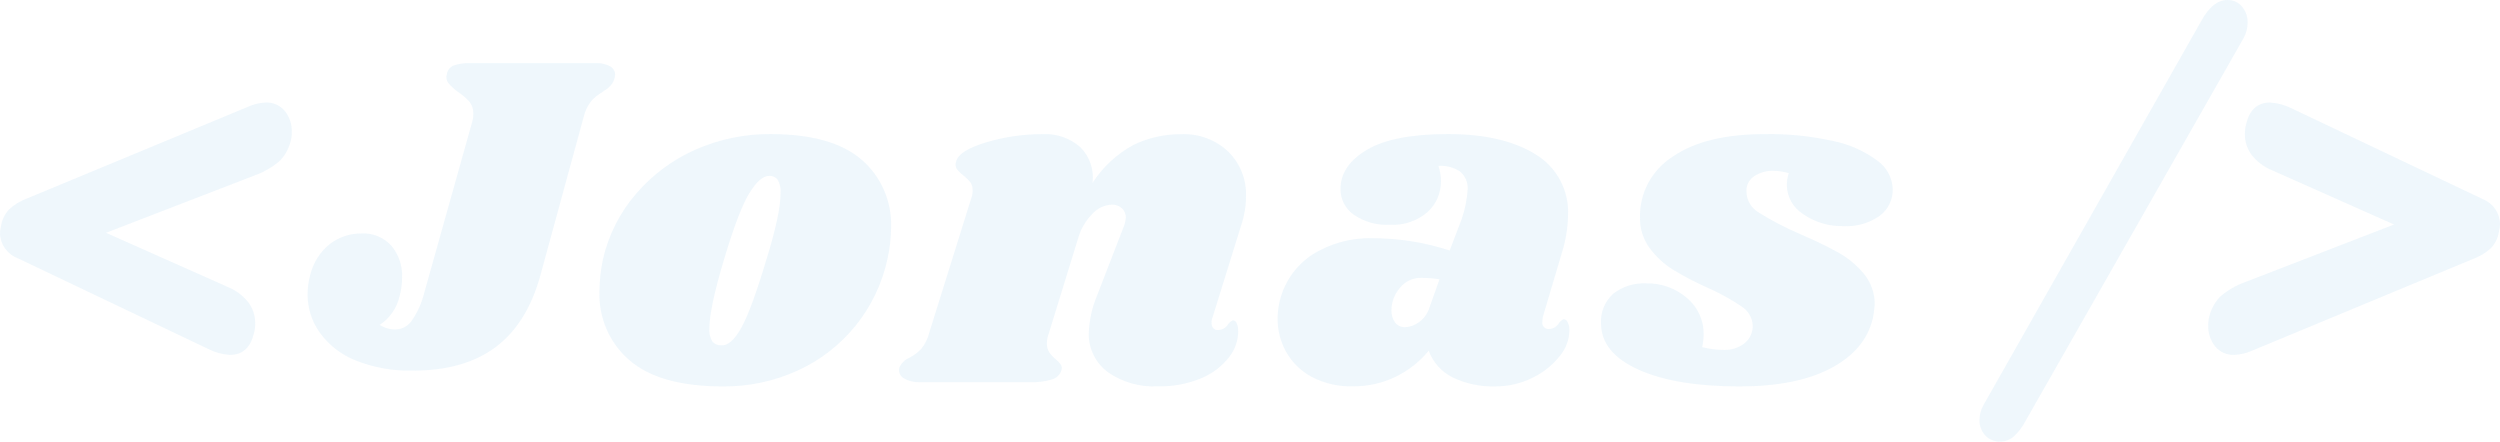
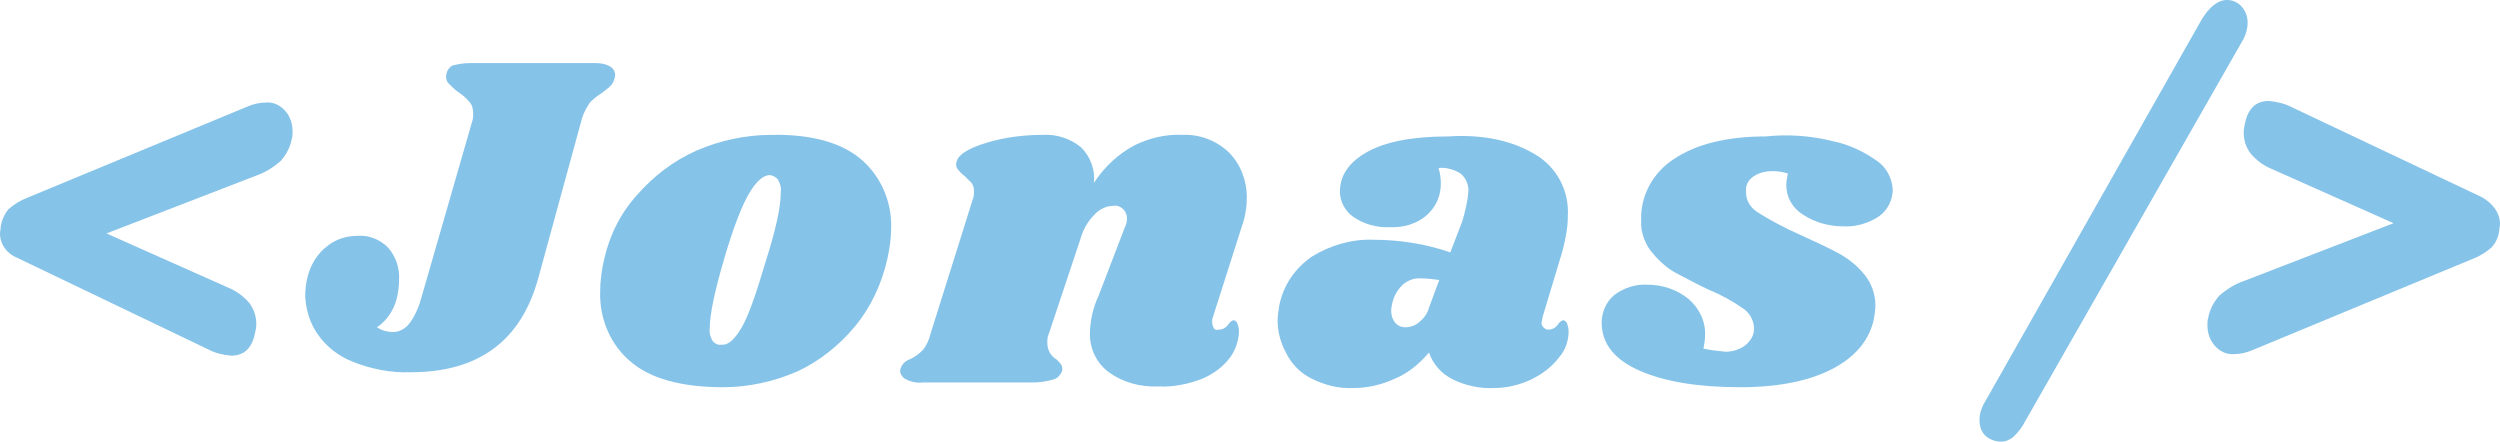
- <svg xmlns="http://www.w3.org/2000/svg" width="317px" height="56px" viewBox="0 0 317 56" version="1.1">
-   <defs />
-   <g id="Intro" stroke="none" stroke-width="1" fill="none" fill-rule="evenodd" opacity="0.134">
-     <g id="Desktop" transform="translate(-542, -830)" fill="#86C3E9" fill-rule="nonzero">
+ <svg xmlns="http://www.w3.org/2000/svg" version="1.1" id="Layer_1" x="0px" y="0px" viewBox="0 0 317 56" style="enable-background:new 0 0 317 56;" xml:space="preserve">
+   <style type="text/css">
+ 	.st0{fill:#86C3E9;}
+ </style>
+   <g id="Intro">
+     <g id="Desktop" transform="translate(-542, -830)">
      <g id="logo-2" transform="translate(542, 830)">
-         <path d="M33.67,13.004 C34.62,12.953 35.537,13.359 36.136,14.097 C36.712,14.833 37.016,15.745 36.998,16.679 C37.007,16.967 36.987,17.255 36.937,17.54 C36.745,18.597 36.251,19.578 35.515,20.362 C34.57,21.183 33.479,21.82 32.299,22.238 L13.442,29.519 L28.91,36.403 C29.927,36.816 30.818,37.487 31.497,38.348 C32.074,39.126 32.377,40.073 32.359,41.041 C32.361,41.481 32.3,41.919 32.178,42.341 C31.741,44.114 30.729,45 29.143,45 C28.19,44.939 27.26,44.684 26.41,44.251 L2.199,32.72 C0.899,32.215 0.031,30.979 0,29.587 C0.011,29.297 0.052,29.009 0.121,28.727 C0.227,27.923 0.579,27.172 1.13,26.575 C1.797,25.949 2.587,25.466 3.449,25.155 L31.411,13.555 C32.121,13.227 32.888,13.04 33.67,13.004 Z" id="Shape" />
-         <path d="M59.905,15.346 C59.989,15.046 60.027,14.735 60.019,14.422 C60.04,13.878 59.87,13.344 59.54,12.919 C59.101,12.427 58.601,11.998 58.053,11.642 C57.61,11.322 57.207,10.947 56.851,10.525 C56.61,10.217 56.536,9.802 56.656,9.425 C56.727,8.939 57.034,8.524 57.469,8.325 C58.161,8.082 58.891,7.974 59.621,8.006 L75.539,8.006 C76.17,7.969 76.798,8.108 77.358,8.409 C77.742,8.607 77.988,9.007 78,9.45 C77.986,9.711 77.928,9.966 77.829,10.206 C77.716,10.477 77.554,10.722 77.35,10.928 C77.185,11.108 76.996,11.263 76.79,11.39 C76.658,11.46 76.535,11.548 76.424,11.651 C75.883,11.954 75.392,12.346 74.971,12.81 C74.521,13.39 74.197,14.063 74.02,14.784 L68.53,34.882 C67.409,38.975 65.514,42.018 62.845,44.011 C60.176,46.004 56.684,46.998 52.368,46.993 C49.872,47.063 47.388,46.621 45.059,45.691 C43.267,44.983 41.704,43.766 40.551,42.18 C39.558,40.797 39.015,39.124 39,37.401 C38.996,36.549 39.108,35.701 39.333,34.882 C39.71,33.315 40.589,31.926 41.826,30.943 C42.967,30.066 44.352,29.597 45.774,29.607 C47.223,29.506 48.64,30.079 49.639,31.169 C50.56,32.279 51.042,33.707 50.988,35.167 C50.987,35.991 50.875,36.811 50.655,37.603 C50.302,39.095 49.398,40.386 48.137,41.198 C48.76,41.591 49.478,41.792 50.208,41.777 C51.049,41.744 51.822,41.29 52.279,40.559 C52.977,39.523 53.489,38.365 53.79,37.141 L59.905,15.346 Z" id="Shape" />
-         <path d="M109.279,20.275 C111.728,22.389 113.098,25.548 112.994,28.842 C112.978,30.182 112.824,31.516 112.535,32.823 C111.857,35.965 110.453,38.892 108.444,41.355 C106.446,43.795 103.933,45.729 101.097,47.008 C98.129,48.351 94.919,49.029 91.679,48.999 C86.341,48.999 82.394,47.899 79.839,45.698 C77.306,43.551 75.889,40.306 76.007,36.925 C76.022,35.545 76.176,34.171 76.466,32.823 C77.177,29.763 78.612,26.933 80.641,24.584 C82.713,22.168 85.28,20.258 88.155,18.991 C91.167,17.656 94.413,16.979 97.69,17.001 C102.922,17.006 106.785,18.098 109.279,20.275 Z M94.993,24.524 C94.092,26.012 93.026,28.816 91.795,32.935 C90.565,37.055 89.95,39.947 89.95,41.613 C89.889,42.218 90.03,42.827 90.351,43.337 C90.636,43.642 91.035,43.805 91.445,43.785 C92.252,43.866 93.087,43.153 93.95,41.648 C94.812,40.143 95.892,37.221 97.189,32.883 C98.38,29.04 98.976,26.245 98.976,24.498 C99.032,23.897 98.9,23.293 98.6,22.775 C98.337,22.451 97.94,22.275 97.531,22.301 C96.747,22.301 95.901,23.045 94.993,24.533 L94.993,24.524 Z" id="Shape" />
-         <path d="M153.751,40.241 C153.657,40.467 153.615,40.711 153.629,40.955 C153.614,41.191 153.689,41.424 153.838,41.609 C153.983,41.772 154.195,41.861 154.415,41.85 C154.901,41.848 155.358,41.618 155.646,41.23 C155.808,40.961 156.048,40.745 156.335,40.611 C156.561,40.63 156.752,40.784 156.816,40.998 C156.944,41.288 157.006,41.603 156.999,41.919 C157.018,43.134 156.614,44.319 155.855,45.276 C154.945,46.448 153.741,47.367 152.363,47.944 C150.603,48.679 148.703,49.034 146.792,48.986 C144.536,49.106 142.304,48.469 140.462,47.178 C138.931,46.029 138.039,44.237 138.052,42.341 C138.101,40.645 138.468,38.973 139.135,37.409 L142.444,28.853 C142.619,28.458 142.723,28.036 142.75,27.605 C142.771,27.145 142.582,26.7 142.235,26.392 C141.896,26.095 141.456,25.935 141.004,25.944 C140.026,25.986 139.109,26.425 138.472,27.158 C137.65,28 137.05,29.029 136.725,30.153 L132.988,42.272 C132.833,42.671 132.751,43.093 132.744,43.52 C132.726,43.929 132.832,44.333 133.049,44.682 C133.299,45.025 133.592,45.334 133.923,45.603 C134.156,45.789 134.36,46.01 134.525,46.257 C134.65,46.475 134.672,46.736 134.586,46.972 C134.408,47.505 133.983,47.923 133.442,48.099 C132.528,48.379 131.57,48.499 130.613,48.452 L116.818,48.452 C116.029,48.515 115.24,48.337 114.557,47.944 C114.112,47.655 113.905,47.118 114.042,46.61 C114.285,46.049 114.738,45.602 115.308,45.362 C115.874,45.075 116.385,44.694 116.818,44.234 C117.309,43.622 117.657,42.911 117.84,42.151 L123.201,24.989 C123.296,24.712 123.338,24.42 123.323,24.128 C123.345,23.772 123.25,23.419 123.052,23.121 C122.788,22.809 122.495,22.521 122.179,22.26 C121.846,22.018 121.551,21.728 121.306,21.399 C121.141,21.109 121.118,20.761 121.245,20.452 C121.484,19.54 122.75,18.74 125.043,18.051 C127.366,17.353 129.782,17.002 132.211,17.01 C133.954,16.917 135.663,17.504 136.97,18.645 C138.174,19.841 138.75,21.518 138.533,23.19 C139.835,21.166 141.638,19.501 143.771,18.352 C145.648,17.456 147.71,16.999 149.796,17.018 C151.996,16.922 154.14,17.715 155.733,19.213 C157.257,20.72 158.076,22.785 157.994,24.911 C157.994,26.143 157.79,27.367 157.392,28.535 L153.751,40.241 Z" id="Shape" />
-         <path d="M194.682,19.555 C197.403,21.179 199,24.183 198.826,27.351 C198.793,28.88 198.549,30.397 198.103,31.86 L195.639,40.162 C195.595,40.359 195.574,40.561 195.578,40.763 C195.524,40.999 195.583,41.247 195.736,41.435 C195.889,41.622 196.12,41.729 196.362,41.723 C196.847,41.72 197.303,41.487 197.589,41.095 C197.751,40.822 197.991,40.603 198.277,40.467 C198.516,40.493 198.717,40.657 198.791,40.885 C198.934,41.184 199.006,41.513 199,41.845 C198.993,43.057 198.559,44.228 197.772,45.15 C196.839,46.327 195.647,47.273 194.29,47.914 C192.815,48.644 191.19,49.014 189.545,48.995 C187.698,49.048 185.865,48.656 184.2,47.853 C182.789,47.16 181.701,45.947 181.161,44.469 C180,45.882 178.544,47.022 176.896,47.809 C175.245,48.594 173.439,48.996 171.611,48.987 C169.753,49.051 167.91,48.627 166.266,47.757 C164.913,47.023 163.798,45.915 163.053,44.565 C162.362,43.301 161.999,41.882 162,40.441 C161.999,39.814 162.06,39.189 162.183,38.574 C162.684,36.012 164.189,33.757 166.362,32.313 C168.651,30.866 171.317,30.131 174.023,30.203 C177.349,30.202 180.655,30.729 183.817,31.764 L185.323,27.831 C185.764,26.571 186.028,25.256 186.106,23.924 C186.127,23.096 185.775,22.302 185.149,21.761 C184.336,21.216 183.364,20.961 182.389,21.038 C182.614,21.673 182.723,22.343 182.711,23.017 C182.721,24.482 182.111,25.883 181.031,26.872 C179.706,28.027 177.978,28.61 176.225,28.494 C174.592,28.593 172.973,28.138 171.629,27.203 C170.588,26.463 169.971,25.263 169.975,23.985 C169.975,21.979 171.095,20.314 173.335,18.988 C175.575,17.663 179,17 183.608,17 C188.233,17 191.925,17.852 194.682,19.555 Z M177.488,36.525 C176.818,37.305 176.445,38.296 176.434,39.324 C176.41,39.88 176.569,40.429 176.887,40.885 C177.19,41.288 177.673,41.513 178.175,41.487 C178.806,41.459 179.413,41.24 179.917,40.859 C180.565,40.398 181.04,39.731 181.266,38.967 L182.528,35.418 C181.775,35.291 181.012,35.229 180.247,35.234 C179.174,35.198 178.149,35.678 177.488,36.525 Z" id="Shape" />
-         <path d="M232.429,17.878 C234.462,18.287 236.376,19.135 238.033,20.36 C239.217,21.195 239.942,22.518 239.997,23.947 C240.046,25.285 239.428,26.563 238.339,27.371 C236.999,28.309 235.373,28.768 233.73,28.672 C231.914,28.716 230.132,28.185 228.649,27.157 C227.357,26.342 226.574,24.94 226.572,23.433 C226.571,22.93 226.653,22.43 226.816,21.953 C226.189,21.772 225.54,21.674 224.887,21.661 C223.999,21.629 223.123,21.878 222.391,22.372 C221.733,22.829 221.377,23.597 221.456,24.383 C221.494,25.445 222.084,26.415 223.019,26.951 C224.634,27.963 226.327,28.85 228.082,29.605 C230.09,30.472 231.745,31.268 233.049,31.993 C234.319,32.695 235.442,33.627 236.357,34.74 C237.259,35.843 237.738,37.221 237.71,38.635 C237.673,39.23 237.591,39.822 237.466,40.406 C236.826,43.066 235.051,45.163 232.141,46.698 C229.231,48.233 225.376,49 220.575,49 C215.192,49 210.926,48.292 207.778,46.877 C204.63,45.462 203.041,43.525 203.012,41.066 C202.909,39.621 203.484,38.209 204.574,37.231 C205.754,36.32 207.23,35.858 208.729,35.93 C210.619,35.888 212.456,36.542 213.88,37.762 C215.276,38.919 216.062,40.634 216.018,42.426 C216.015,42.962 215.953,43.496 215.835,44.018 C216.739,44.246 217.669,44.364 218.602,44.369 C219.552,44.403 220.482,44.099 221.221,43.513 C221.911,42.946 222.289,42.093 222.242,41.211 C222.178,40.262 221.664,39.397 220.854,38.874 C219.524,37.972 218.112,37.19 216.638,36.538 C215.099,35.859 213.606,35.084 212.169,34.218 C211.007,33.494 209.994,32.562 209.183,31.47 C208.352,30.338 207.92,28.971 207.952,27.576 C207.883,24.482 209.443,21.571 212.081,19.873 C214.834,17.961 218.739,17.005 223.796,17.005 C226.699,16.956 229.597,17.25 232.429,17.878 Z" id="Shape" />
-         <path d="M256.835,53.384 C256.452,54.137 255.935,54.813 255.309,55.378 C254.858,55.763 254.289,55.981 253.697,55.996 C252.955,56.036 252.232,55.746 251.721,55.204 C251.238,54.665 250.98,53.961 251.001,53.236 C251.011,52.556 251.196,51.89 251.539,51.303 L279.148,2.613 C280.107,0.872 281.202,0.001 282.433,0.001 C283.161,-0.021 283.858,0.301 284.314,0.872 C284.775,1.435 285.018,2.146 284.999,2.874 C284.996,3.578 284.811,4.268 284.462,4.877 L256.835,53.384 Z" id="Shape" />
-         <path d="M317,28.434 C316.988,28.724 316.948,29.012 316.879,29.294 C316.773,30.097 316.421,30.848 315.871,31.444 C315.202,32.064 314.412,32.541 313.552,32.846 L285.588,44.454 C284.878,44.778 284.111,44.962 283.33,44.995 C282.38,45.048 281.462,44.642 280.864,43.903 C280.288,43.168 279.984,42.257 280.002,41.324 C279.993,41.036 280.013,40.748 280.063,40.464 C280.255,39.403 280.752,38.42 281.494,37.635 C282.438,36.814 283.529,36.178 284.709,35.761 L303.561,28.469 L288.097,21.59 C287.08,21.178 286.189,20.508 285.511,19.647 C284.933,18.869 284.63,17.923 284.649,16.955 C284.647,16.516 284.708,16.079 284.83,15.657 C285.266,13.886 286.278,13 287.864,13 C288.816,13.062 289.746,13.317 290.596,13.748 L314.862,25.27 C316.15,25.798 316.993,27.046 317,28.434 Z" id="Shape" />
+         <path id="Shape" class="st0" d="M33.7,13c1-0.1,1.9,0.4,2.5,1.1c0.6,0.7,0.9,1.6,0.9,2.6c0,0.3,0,0.6-0.1,0.9     c-0.2,1.1-0.7,2-1.4,2.8c-0.9,0.8-2,1.5-3.2,1.9l-18.9,7.3l15.5,6.9c1,0.4,1.9,1.1,2.6,1.9c0.6,0.8,0.9,1.7,0.9,2.7     c0,0.4-0.1,0.9-0.2,1.3c-0.4,1.8-1.4,2.7-3,2.7c-1-0.1-1.9-0.3-2.7-0.7L2.2,32.7C0.9,32.2,0,31,0,29.6c0-0.3,0.1-0.6,0.1-0.9     c0.1-0.8,0.5-1.6,1-2.2c0.7-0.6,1.5-1.1,2.3-1.4l28-11.6C32.1,13.2,32.9,13,33.7,13z" />
+         <path id="Shape_1_" class="st0" d="M59.9,15.3C60,15,60,14.7,60,14.4c0-0.5-0.1-1.1-0.5-1.5c-0.4-0.5-0.9-0.9-1.5-1.3     c-0.4-0.3-0.8-0.7-1.2-1.1c-0.2-0.3-0.3-0.7-0.2-1.1c0.1-0.5,0.4-0.9,0.8-1.1C58.2,8.1,58.9,8,59.6,8h15.9c0.6,0,1.3,0.1,1.8,0.4     C77.7,8.6,78,9,78,9.5c0,0.3-0.1,0.5-0.2,0.8c-0.1,0.3-0.3,0.5-0.5,0.7c-0.2,0.2-0.4,0.3-0.6,0.5c-0.1,0.1-0.3,0.2-0.4,0.3     c-0.5,0.3-1,0.7-1.5,1.2c-0.4,0.6-0.8,1.3-1,2l-5.5,20.1c-1.1,4.1-3,7.1-5.7,9.1c-2.7,2-6.2,3-10.5,3c-2.5,0.1-5-0.4-7.3-1.3     c-1.8-0.7-3.4-1.9-4.5-3.5c-1-1.4-1.5-3.1-1.6-4.8c0-0.9,0.1-1.7,0.3-2.5c0.4-1.6,1.3-3,2.5-3.9c1.1-0.9,2.5-1.3,3.9-1.3     c1.4-0.1,2.9,0.5,3.9,1.6c0.9,1.1,1.4,2.5,1.3,4c0,0.8-0.1,1.6-0.3,2.4c-0.4,1.5-1.3,2.8-2.5,3.6c0.6,0.4,1.3,0.6,2.1,0.6     c0.8,0,1.6-0.5,2.1-1.2c0.7-1,1.2-2.2,1.5-3.4L59.9,15.3z" />
+         <path id="Shape_2_" class="st0" d="M109.3,20.3c2.4,2.1,3.8,5.3,3.7,8.6c0,1.3-0.2,2.7-0.5,4c-0.7,3.1-2.1,6.1-4.1,8.5     c-2,2.4-4.5,4.4-7.3,5.7c-3,1.3-6.2,2-9.4,2c-5.3,0-9.3-1.1-11.8-3.3c-2.5-2.1-3.9-5.4-3.8-8.8c0-1.4,0.2-2.8,0.5-4.1     c0.7-3.1,2.1-5.9,4.2-8.2c2.1-2.4,4.6-4.3,7.5-5.6c3-1.3,6.3-2,9.5-2C102.9,17,106.8,18.1,109.3,20.3z M95,24.5     c-0.9,1.5-2,4.3-3.2,8.4s-1.8,7-1.8,8.7c-0.1,0.6,0.1,1.2,0.4,1.7c0.3,0.3,0.7,0.5,1.1,0.4c0.8,0.1,1.6-0.6,2.5-2.1     c0.9-1.5,1.9-4.4,3.2-8.8c1.2-3.8,1.8-6.6,1.8-8.4c0.1-0.6-0.1-1.2-0.4-1.7c-0.3-0.3-0.7-0.5-1.1-0.5C96.7,22.3,95.9,23,95,24.5     L95,24.5z" />
+         <path id="Shape_3_" class="st0" d="M153.8,40.2c-0.1,0.2-0.1,0.5-0.1,0.7c0,0.2,0.1,0.5,0.2,0.7c0.1,0.2,0.4,0.3,0.6,0.2     c0.5,0,0.9-0.2,1.2-0.6c0.2-0.3,0.4-0.5,0.7-0.6c0.2,0,0.4,0.2,0.5,0.4c0.1,0.3,0.2,0.6,0.2,0.9c0,1.2-0.4,2.4-1.1,3.4     c-0.9,1.2-2.1,2.1-3.5,2.7c-1.8,0.7-3.7,1.1-5.6,1c-2.3,0.1-4.5-0.5-6.3-1.8c-1.5-1.1-2.4-2.9-2.4-4.8c0-1.7,0.4-3.4,1.1-4.9     l3.3-8.6c0.2-0.4,0.3-0.8,0.3-1.2c0-0.5-0.2-0.9-0.5-1.2c-0.3-0.3-0.8-0.5-1.2-0.4c-1,0-1.9,0.5-2.5,1.2c-0.8,0.8-1.4,1.9-1.7,3     L133,42.3c-0.2,0.4-0.2,0.8-0.2,1.2c0,0.4,0.1,0.8,0.3,1.2c0.2,0.3,0.5,0.7,0.9,0.9c0.2,0.2,0.4,0.4,0.6,0.7     c0.1,0.2,0.1,0.5,0.1,0.7c-0.2,0.5-0.6,1-1.1,1.1c-0.9,0.3-1.9,0.4-2.8,0.4h-13.8c-0.8,0.1-1.6-0.1-2.3-0.5     c-0.4-0.3-0.7-0.8-0.5-1.3c0.2-0.6,0.7-1,1.3-1.2c0.6-0.3,1.1-0.7,1.5-1.1c0.5-0.6,0.8-1.3,1-2.1l5.4-17.2     c0.1-0.3,0.1-0.6,0.1-0.9c0-0.4-0.1-0.7-0.3-1c-0.3-0.3-0.6-0.6-0.9-0.9c-0.3-0.2-0.6-0.5-0.9-0.9c-0.2-0.3-0.2-0.6-0.1-0.9     c0.2-0.9,1.5-1.7,3.8-2.4c2.3-0.7,4.7-1,7.2-1c1.7-0.1,3.5,0.5,4.8,1.6c1.2,1.2,1.8,2.9,1.6,4.5c1.3-2,3.1-3.7,5.2-4.8     c1.9-0.9,3.9-1.4,6-1.3c2.2-0.1,4.3,0.7,5.9,2.2c1.5,1.5,2.3,3.6,2.3,5.7c0,1.2-0.2,2.5-0.6,3.6L153.8,40.2z" />
+         <path id="Shape_4_" class="st0" d="M194.7,19.6c2.7,1.6,4.3,4.6,4.1,7.8c0,1.5-0.3,3-0.7,4.5l-2.5,8.3c0,0.2-0.1,0.4-0.1,0.6     c-0.1,0.2,0,0.5,0.2,0.7c0.2,0.2,0.4,0.3,0.6,0.3c0.5,0,0.9-0.2,1.2-0.6c0.2-0.3,0.4-0.5,0.7-0.6c0.2,0,0.4,0.2,0.5,0.4     c0.1,0.3,0.2,0.6,0.2,1c0,1.2-0.4,2.4-1.2,3.3c-0.9,1.2-2.1,2.1-3.5,2.8c-1.5,0.7-3.1,1.1-4.7,1.1c-1.8,0.1-3.7-0.3-5.3-1.1     c-1.4-0.7-2.5-1.9-3-3.4c-1.2,1.4-2.6,2.6-4.3,3.3c-1.7,0.8-3.5,1.2-5.3,1.2c-1.9,0.1-3.7-0.4-5.3-1.2c-1.4-0.7-2.5-1.8-3.2-3.2     c-0.7-1.3-1.1-2.7-1.1-4.1c0-0.6,0.1-1.3,0.2-1.9c0.5-2.6,2-4.8,4.2-6.3c2.3-1.4,5-2.2,7.7-2.1c3.3,0,6.6,0.5,9.8,1.6l1.5-3.9     c0.4-1.3,0.7-2.6,0.8-3.9c0-0.8-0.3-1.6-1-2.2c-0.8-0.5-1.8-0.8-2.8-0.7c0.2,0.6,0.3,1.3,0.3,2c0,1.5-0.6,2.9-1.7,3.9     c-1.3,1.2-3.1,1.7-4.8,1.6c-1.6,0.1-3.3-0.4-4.6-1.3c-1-0.7-1.7-1.9-1.7-3.2c0-2,1.1-3.7,3.4-5s5.7-2,10.3-2     C188.2,17,191.9,17.9,194.7,19.6z M177.5,36.5c-0.7,0.8-1,1.8-1.1,2.8c0,0.6,0.1,1.1,0.5,1.6c0.3,0.4,0.8,0.6,1.3,0.6     c0.6,0,1.2-0.2,1.7-0.6c0.6-0.5,1.1-1.1,1.3-1.9l1.3-3.5c-0.8-0.1-1.5-0.2-2.3-0.2C179.2,35.2,178.1,35.7,177.5,36.5z" />
+         <path id="Shape_5_" class="st0" d="M232.4,17.9c2,0.4,3.9,1.3,5.6,2.5c1.2,0.8,1.9,2.2,2,3.6c0,1.3-0.6,2.6-1.7,3.4     c-1.3,0.9-3,1.4-4.6,1.3c-1.8,0-3.6-0.5-5.1-1.5c-1.3-0.8-2.1-2.2-2.1-3.7c0-0.5,0.1-1,0.2-1.5c-0.6-0.2-1.3-0.3-1.9-0.3     c-0.9,0-1.8,0.2-2.5,0.7c-0.7,0.5-1,1.2-0.9,2c0,1.1,0.6,2,1.6,2.6c1.6,1,3.3,1.9,5.1,2.7c2,0.9,3.7,1.7,5,2.4     c1.3,0.7,2.4,1.6,3.3,2.7c0.9,1.1,1.4,2.5,1.4,3.9c0,0.6-0.1,1.2-0.2,1.8c-0.6,2.7-2.4,4.8-5.3,6.3s-6.8,2.3-11.6,2.3     c-5.4,0-9.6-0.7-12.8-2.1s-4.7-3.4-4.8-5.8c-0.1-1.4,0.5-2.9,1.6-3.8c1.2-0.9,2.7-1.4,4.2-1.3c1.9,0,3.7,0.6,5.2,1.8     c1.4,1.2,2.2,2.9,2.1,4.7c0,0.5-0.1,1.1-0.2,1.6c0.9,0.2,1.8,0.3,2.8,0.4c0.9,0,1.9-0.3,2.6-0.9c0.7-0.6,1.1-1.4,1-2.3     c-0.1-0.9-0.6-1.8-1.4-2.3c-1.3-0.9-2.7-1.7-4.2-2.3c-1.5-0.7-3-1.5-4.5-2.3c-1.2-0.7-2.2-1.7-3-2.7c-0.8-1.1-1.3-2.5-1.2-3.9     c-0.1-3.1,1.5-6,4.1-7.7c2.8-1.9,6.7-2.9,11.7-2.9C226.7,17,229.6,17.2,232.4,17.9z" />
+         <path id="Shape_6_" class="st0" d="M256.8,53.4c-0.4,0.8-0.9,1.4-1.5,2c-0.5,0.4-1,0.6-1.6,0.6c-0.7,0-1.5-0.3-2-0.8     c-0.5-0.5-0.7-1.2-0.7-2c0-0.7,0.2-1.3,0.5-1.9l27.6-48.7c1-1.7,2.1-2.6,3.3-2.6c0.7,0,1.4,0.3,1.9,0.9c0.5,0.6,0.7,1.3,0.7,2     c0,0.7-0.2,1.4-0.5,2L256.8,53.4z" />
+         <path id="Shape_7_" class="st0" d="M317,28.4c0,0.3-0.1,0.6-0.1,0.9c-0.1,0.8-0.5,1.6-1,2.1c-0.7,0.6-1.5,1.1-2.3,1.4l-28,11.6     c-0.7,0.3-1.5,0.5-2.3,0.5c-1,0.1-1.9-0.4-2.5-1.1c-0.6-0.7-0.9-1.6-0.9-2.6c0-0.3,0-0.6,0.1-0.9c0.2-1.1,0.7-2,1.4-2.8     c0.9-0.8,2-1.5,3.2-1.9l18.9-7.3l-15.5-6.9c-1-0.4-1.9-1.1-2.6-1.9c-0.6-0.8-0.9-1.7-0.9-2.7c0-0.4,0.1-0.9,0.2-1.3     c0.4-1.8,1.4-2.7,3-2.7c1,0.1,1.9,0.3,2.7,0.7l24.3,11.5C316.1,25.8,317,27,317,28.4z" />
      </g>
    </g>
  </g>
</svg>
